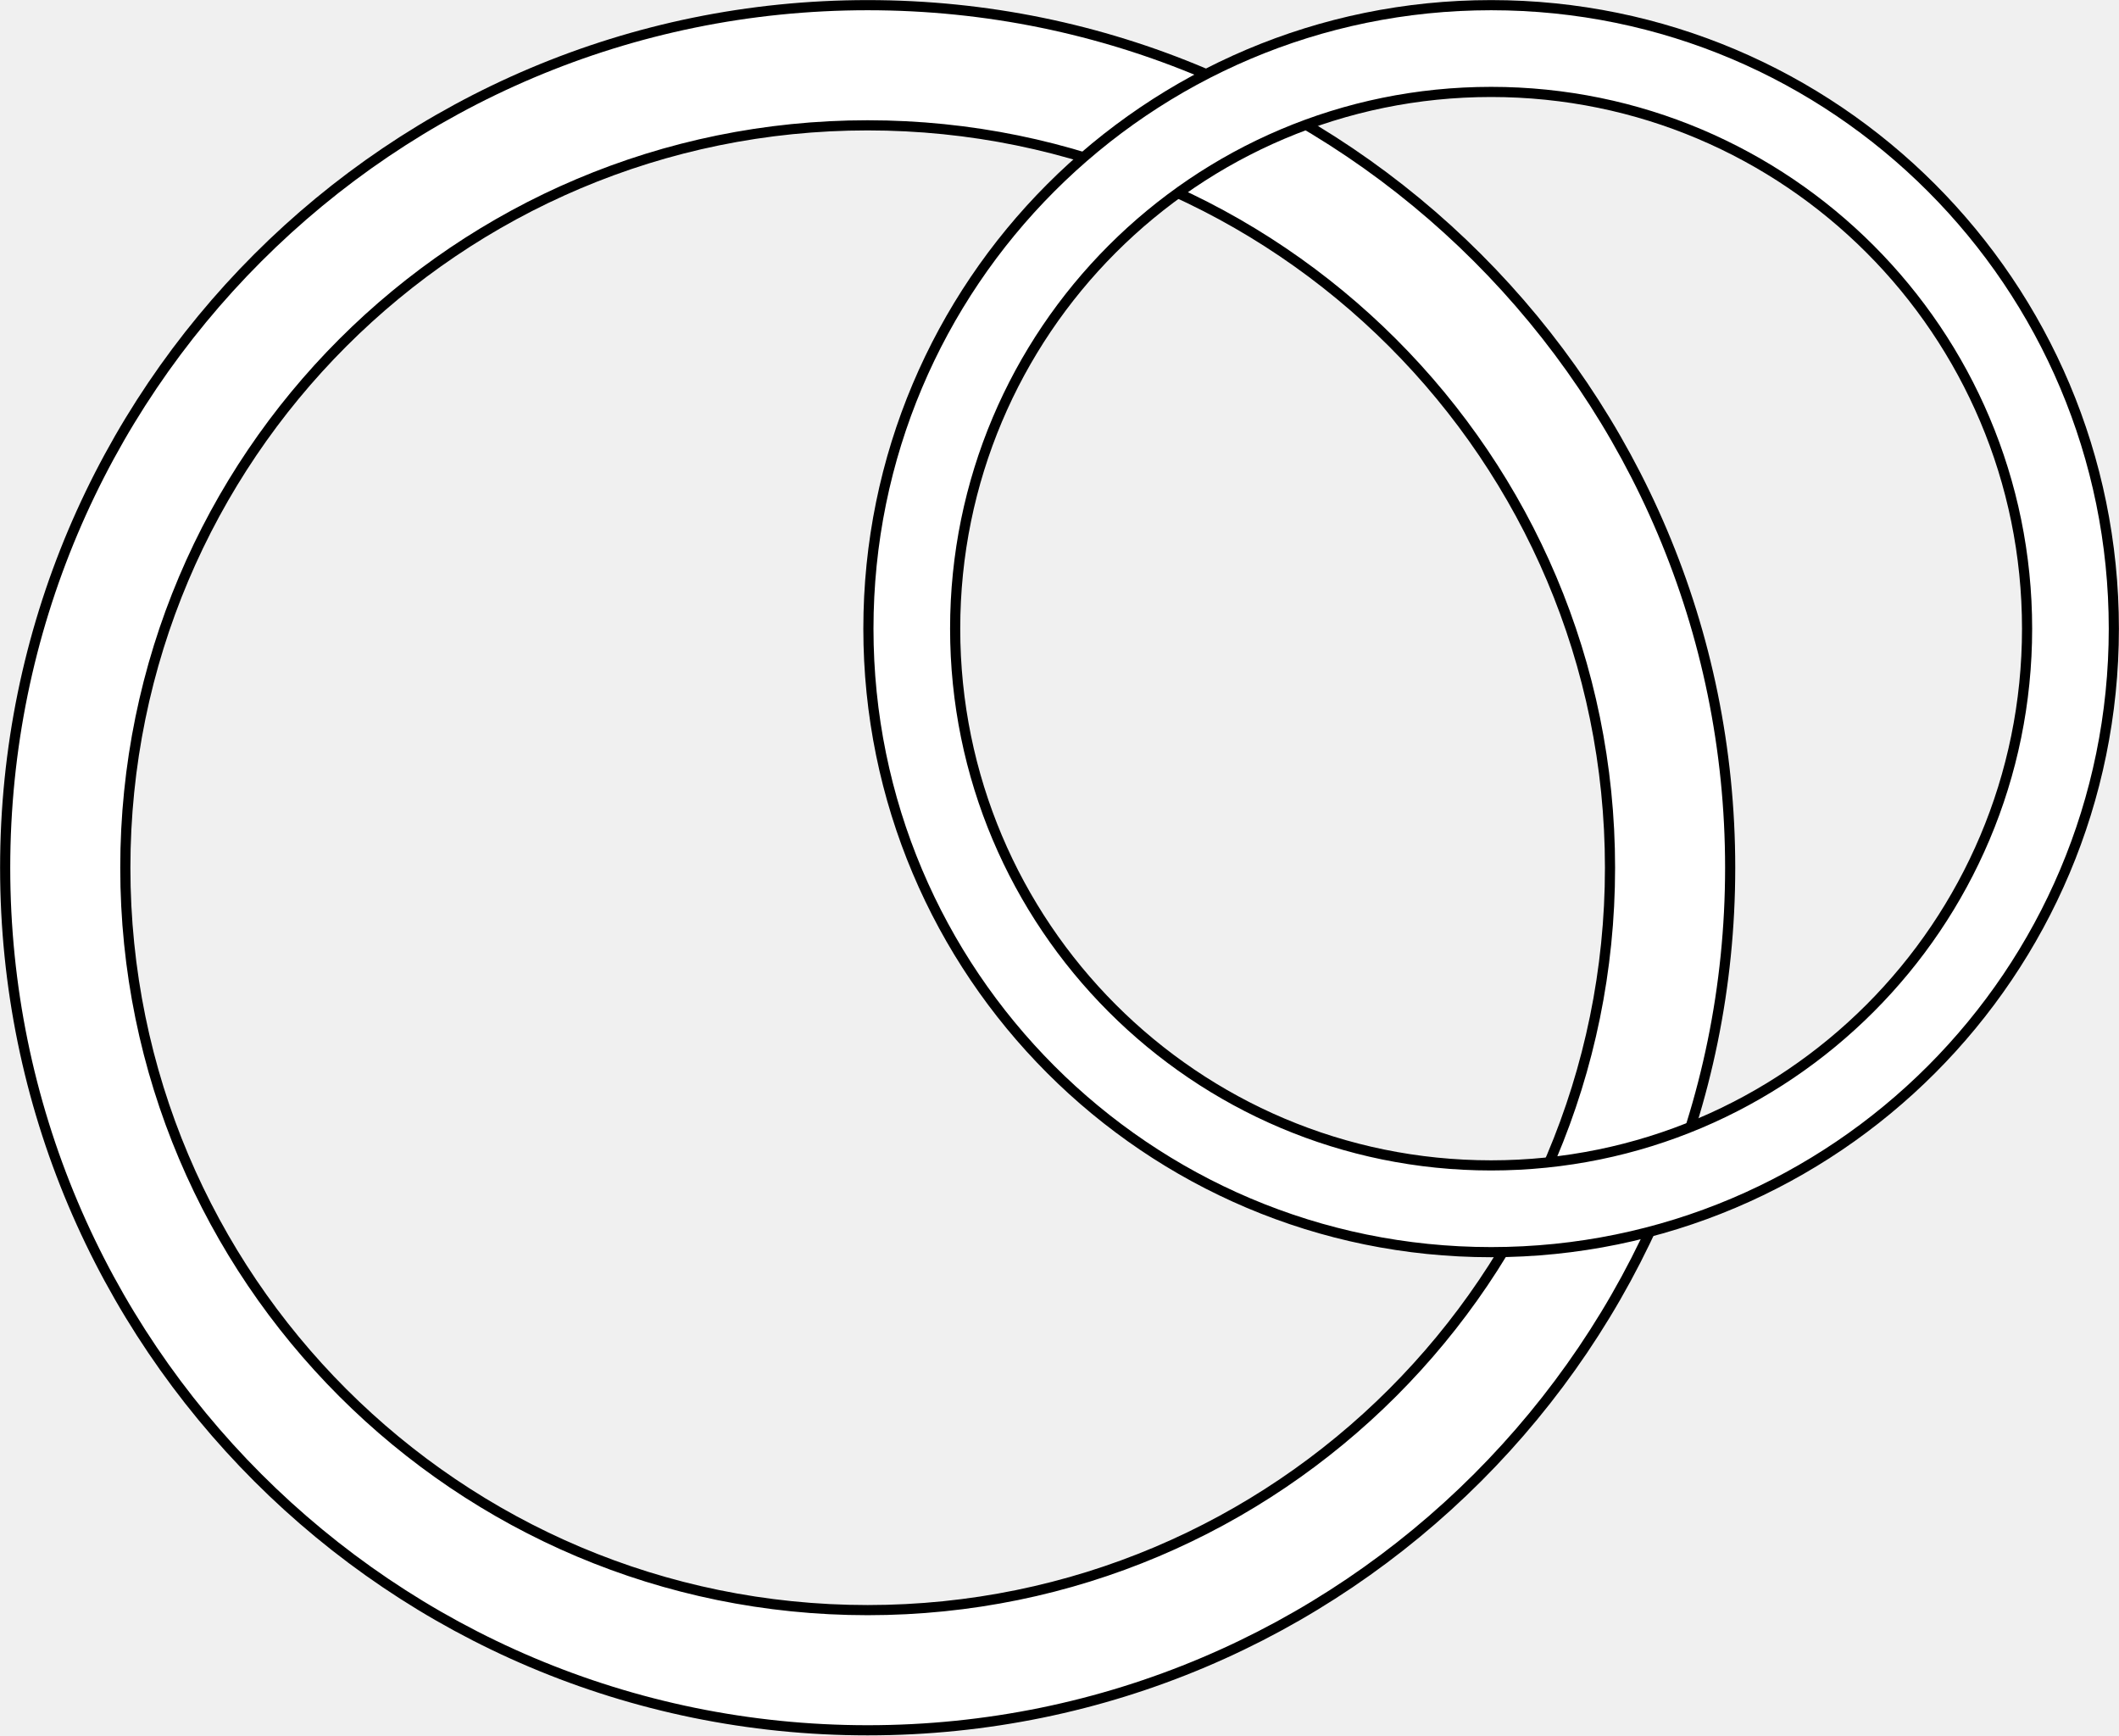
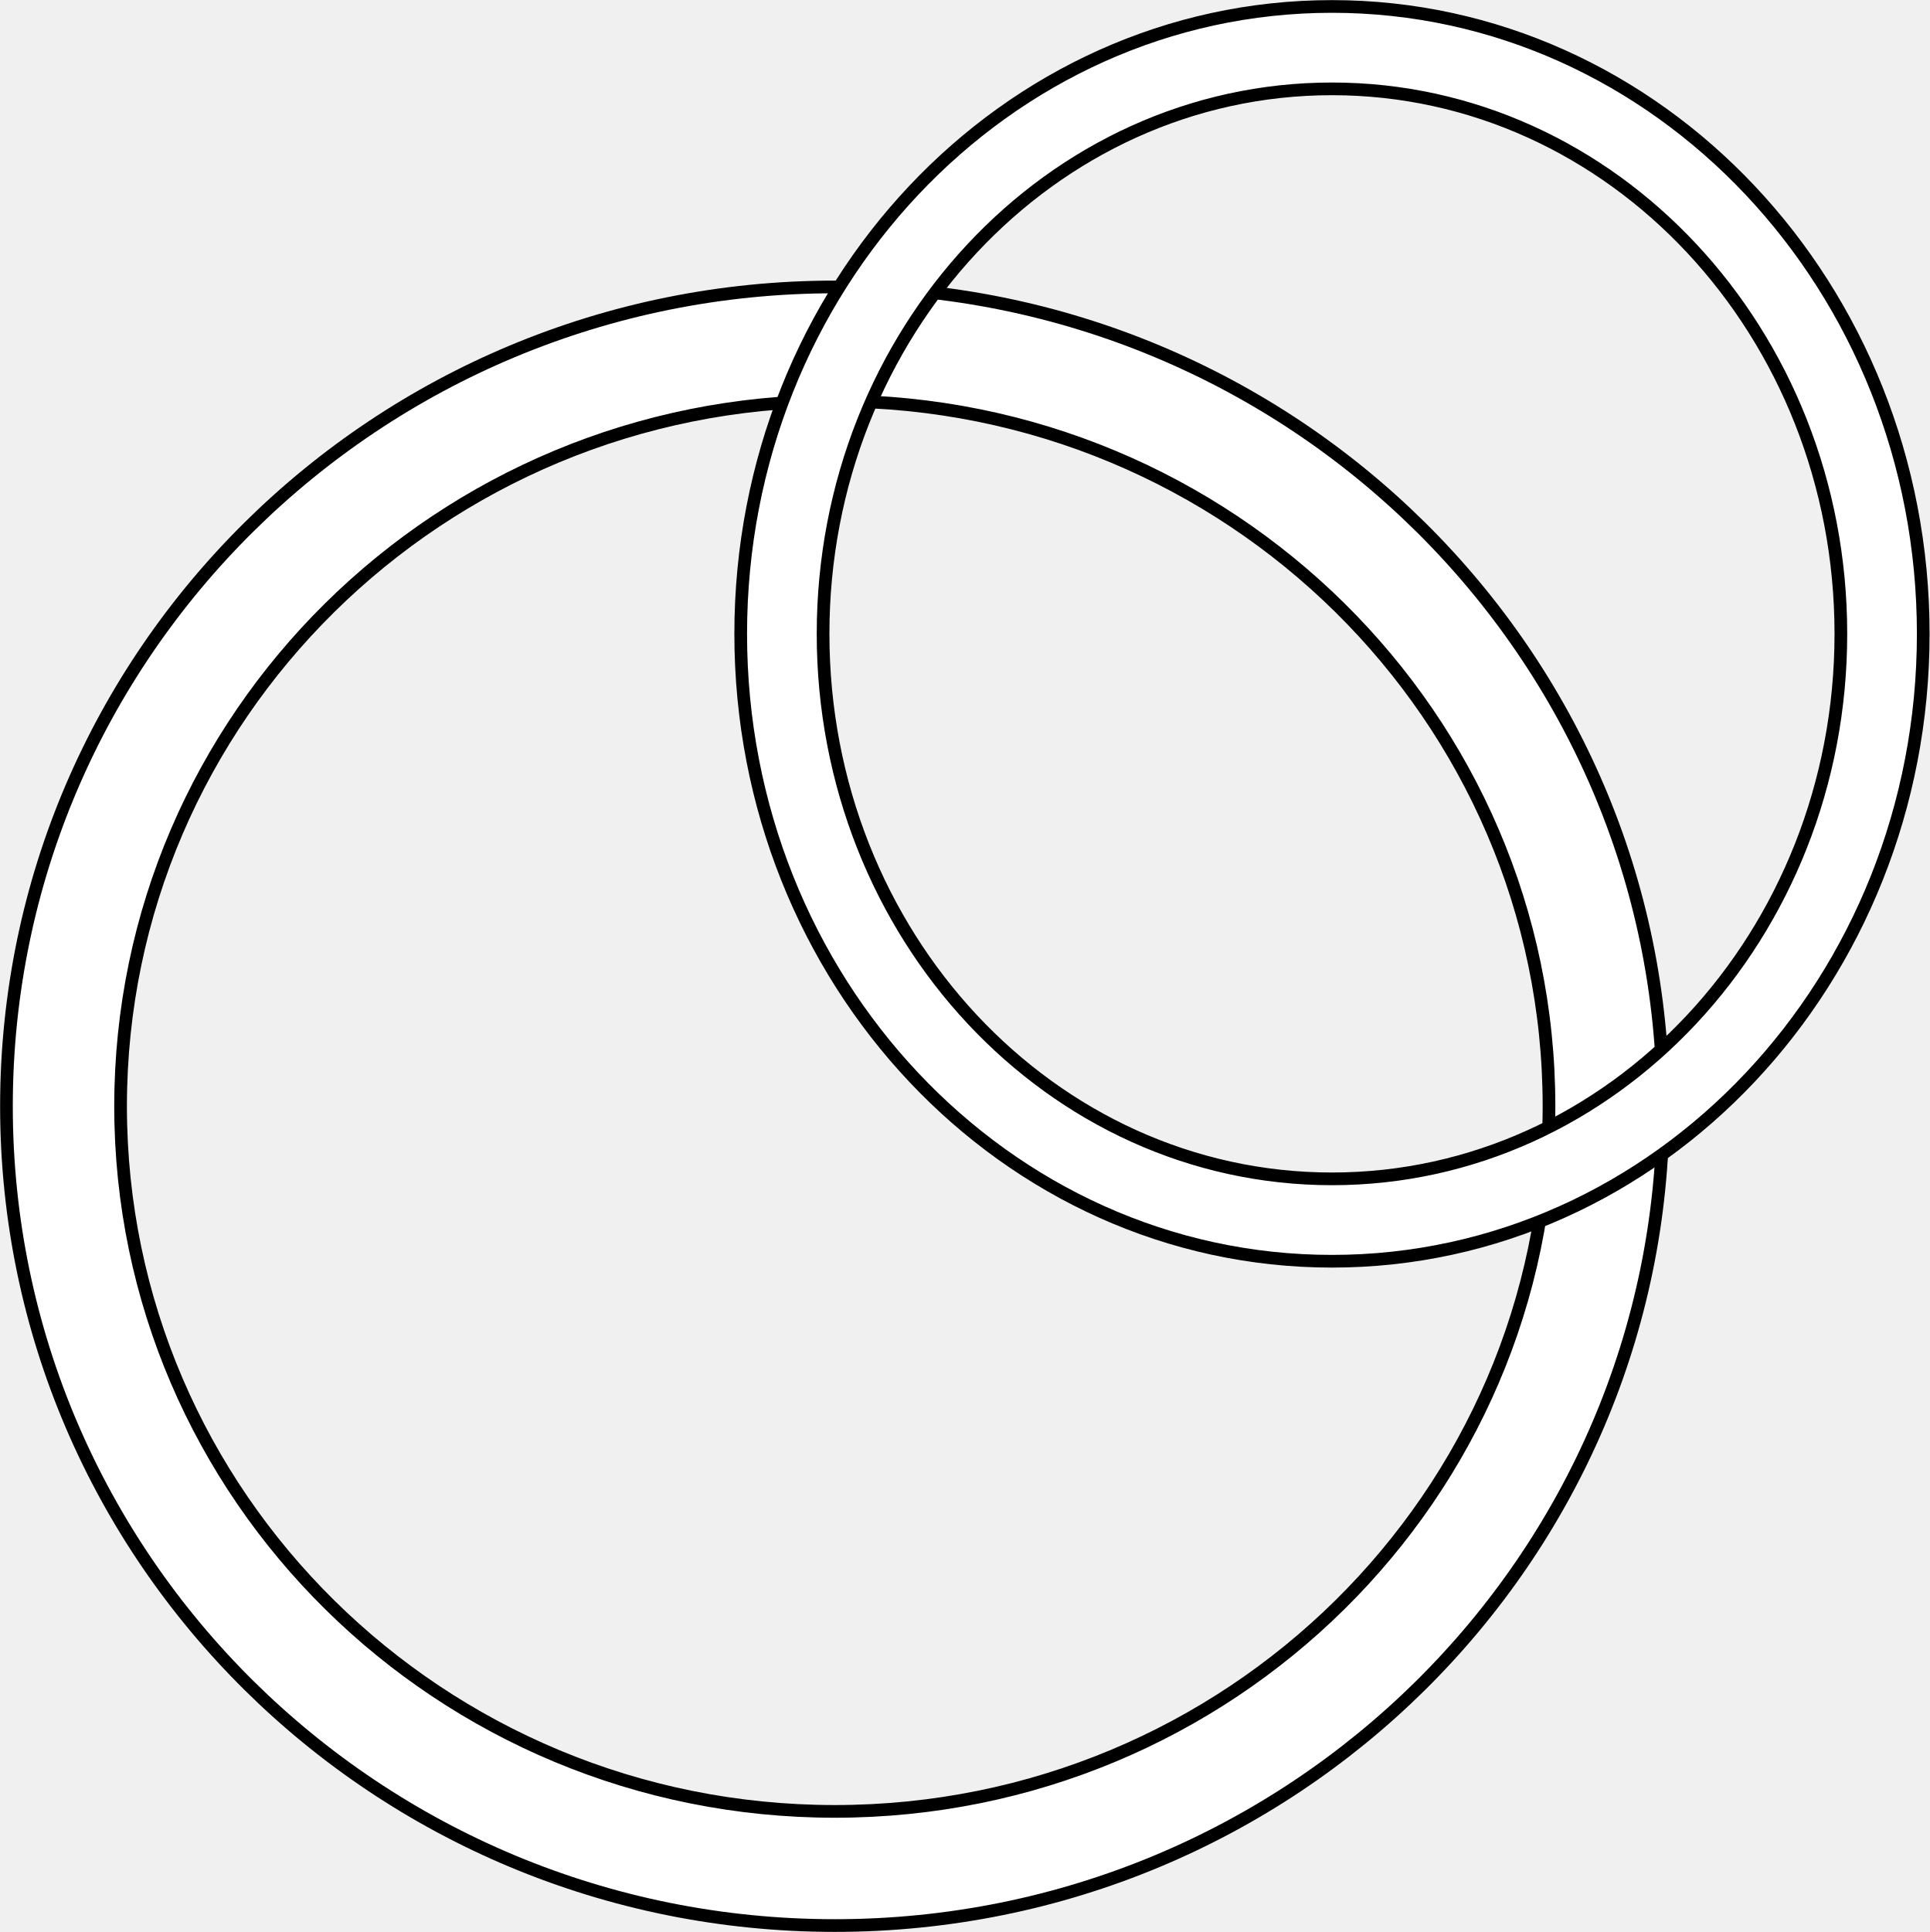
- <svg xmlns="http://www.w3.org/2000/svg" width="1436" height="1176" xml:space="preserve" overflow="hidden">
-   <g transform="translate(-1537 -718)">
-     <path d="M1540.5 1306C1540.5 983.19 1802.19 721.5 2125 721.5 2447.81 721.5 2709.5 983.19 2709.5 1306 2709.5 1628.81 2447.81 1890.5 2125 1890.5 1802.19 1890.5 1540.5 1628.81 1540.5 1306ZM1621.93 1306C1621.93 1583.84 1847.16 1809.07 2125 1809.07 2402.84 1809.07 2628.07 1583.84 2628.07 1306 2628.07 1028.16 2402.84 802.932 2125 802.932 1847.16 802.932 1621.93 1028.16 1621.93 1306Z" stroke="#000000" stroke-width="6.875" stroke-miterlimit="8" fill="#FFFFFF" fill-rule="evenodd" />
-     <path d="M2125.5 1144C2125.5 910.66 2314.44 721.5 2547.5 721.5 2780.56 721.5 2969.5 910.66 2969.5 1144 2969.5 1377.34 2780.56 1566.5 2547.5 1566.5 2314.44 1566.5 2125.5 1377.34 2125.5 1144ZM2184.29 1144C2184.29 1344.87 2346.91 1507.71 2547.5 1507.71 2748.09 1507.71 2910.71 1344.87 2910.71 1144 2910.71 943.13 2748.09 780.293 2547.5 780.293 2346.91 780.293 2184.29 943.13 2184.29 1144Z" stroke="#000000" stroke-width="6.875" stroke-miterlimit="8" fill="#FFFFFF" fill-rule="evenodd" />
+ <svg xmlns="http://www.w3.org/2000/svg" width="1046" height="1047" xml:space="preserve" overflow="hidden">
+   <g transform="translate(-1537 -794)">
+     <path d="M1540.5 1393.5C1540.5 1148.29 1741.52 949.5 1989.5 949.5 2237.48 949.5 2438.5 1148.29 2438.5 1393.5 2438.5 1638.71 2237.48 1837.5 1989.5 1837.5 1741.52 1837.5 1540.5 1638.71 1540.5 1393.5ZM1602.36 1393.5C1602.36 1604.55 1775.69 1775.64 1989.5 1775.64 2203.31 1775.64 2376.64 1604.55 2376.64 1393.5 2376.64 1182.45 2203.31 1011.36 1989.5 1011.36 1775.69 1011.36 1602.36 1182.45 1602.36 1393.5Z" stroke="#000000" stroke-width="6.875" stroke-miterlimit="8" fill="#FFFFFF" fill-rule="evenodd" />
+     <path d="M1938.5 1137.5C1938.5 949.723 2081.99 797.5 2259 797.5 2436.01 797.5 2579.5 949.723 2579.5 1137.5 2579.5 1325.28 2436.01 1477.5 2259 1477.5 2081.99 1477.5 1938.5 1325.28 1938.5 1137.5ZM1983.15 1137.5C1983.15 1300.62 2106.65 1432.85 2259 1432.85 2411.35 1432.85 2534.85 1300.62 2534.85 1137.5 2534.85 974.384 2411.35 842.152 2259 842.152 2106.65 842.152 1983.15 974.384 1983.15 1137.5Z" stroke="#000000" stroke-width="6.875" stroke-miterlimit="8" fill="#FFFFFF" fill-rule="evenodd" />
  </g>
</svg>
